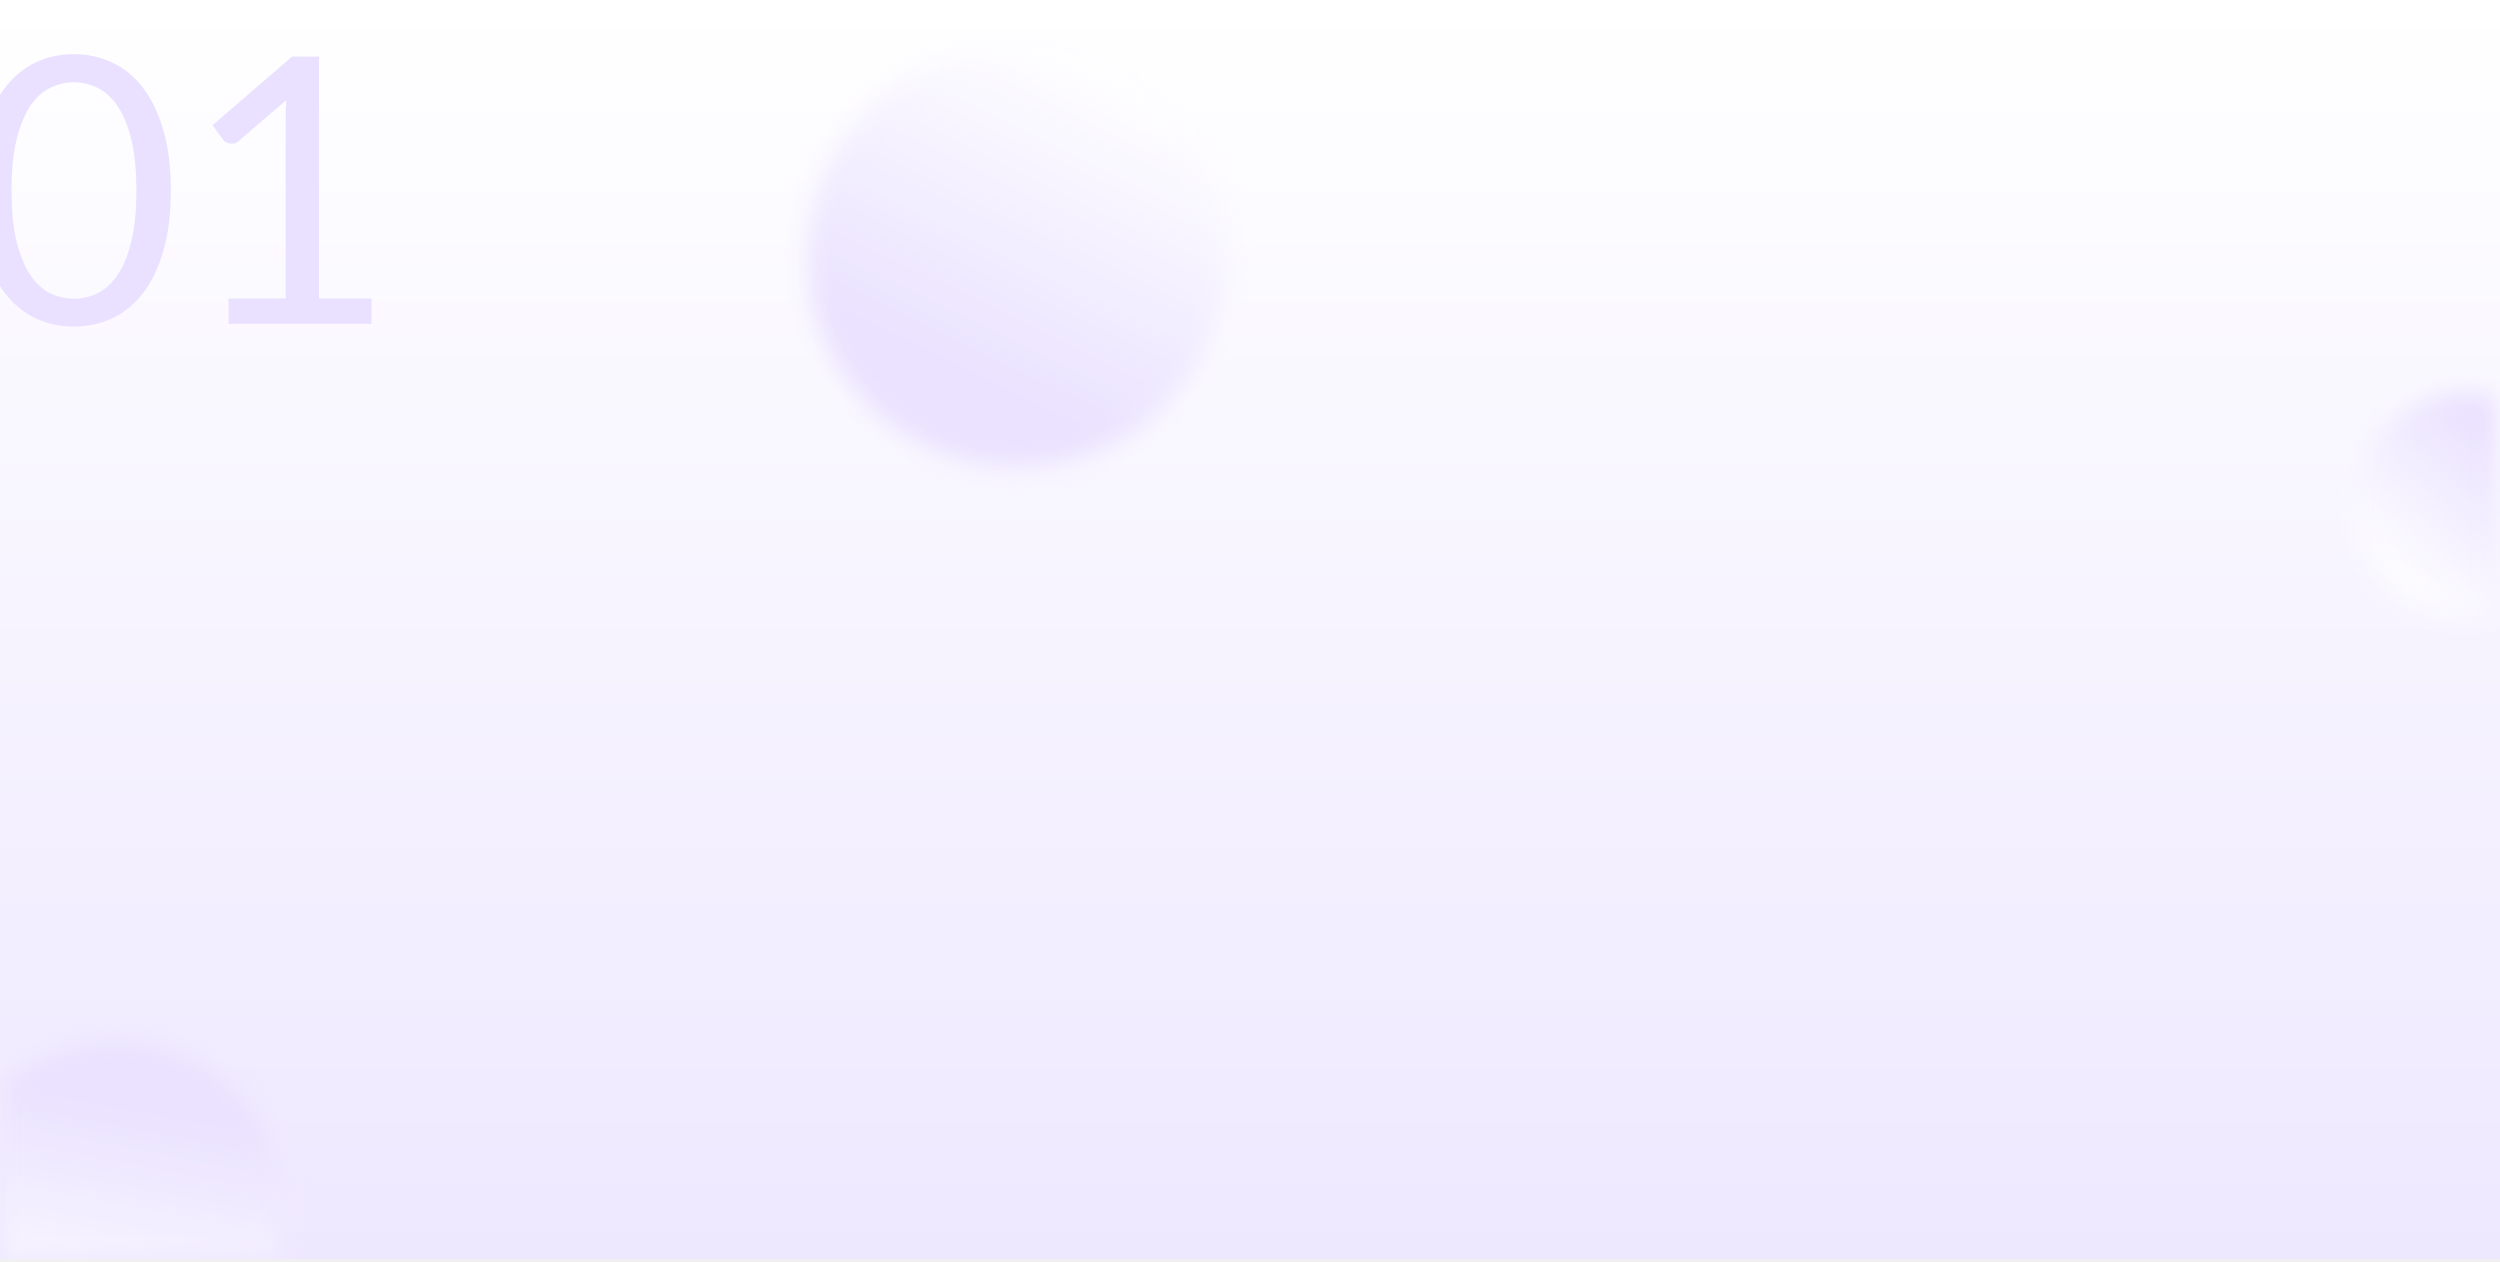
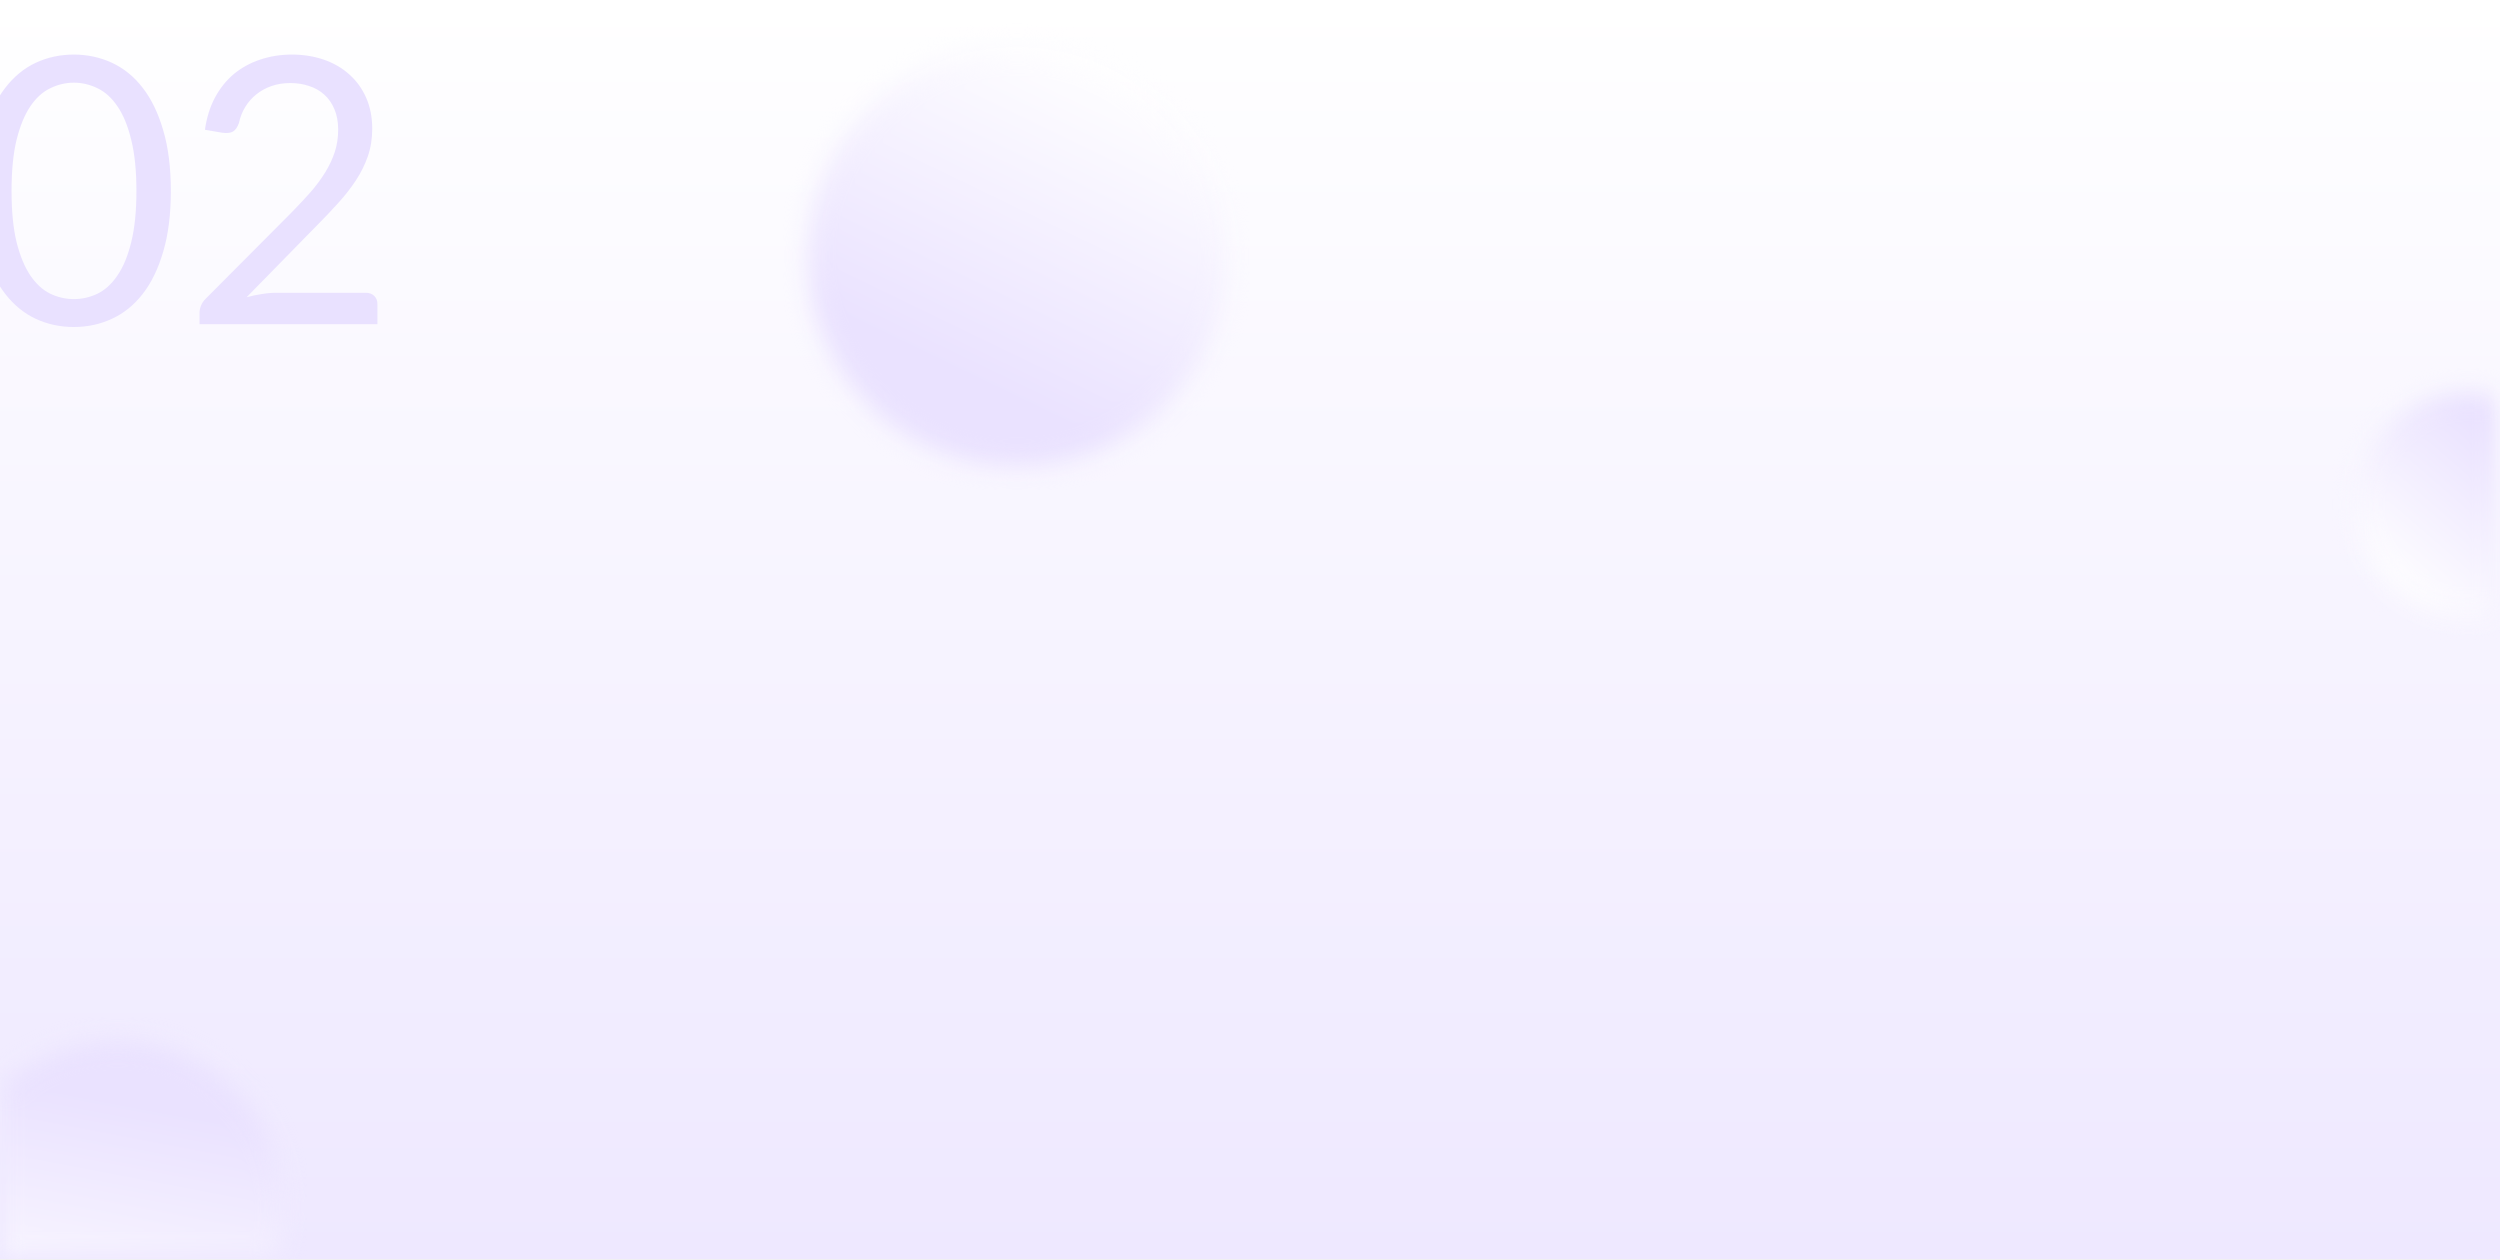
- <svg xmlns="http://www.w3.org/2000/svg" width="846" height="427" viewBox="0 0 846 427" fill="none">
-   <g clip-path="url(#clip0_502_6468)">
-     <rect width="846" height="426.084" fill="url(#paint0_linear_502_6468)" />
-     <g filter="url(#filter0_f_502_6468)">
-       <circle cx="344.128" cy="86.803" r="70.941" fill="url(#paint1_linear_502_6468)" />
+ <svg xmlns="http://www.w3.org/2000/svg" width="1920" height="967" viewBox="0 0 1920 967" fill="none">
+   <g clip-path="url(#clip0_501_4250)">
+     <rect width="1920" height="967" fill="url(#paint0_linear_501_4250)" />
+     <g filter="url(#filter0_f_501_4250)">
+       <circle cx="781" cy="197" r="161" fill="url(#paint1_linear_501_4250)" />
    </g>
-     <g filter="url(#filter1_f_502_6468)">
-       <circle cx="835.193" cy="170.681" r="37.91" transform="rotate(-165 835.193 170.681)" fill="url(#paint2_linear_502_6468)" />
+     <g filter="url(#filter1_f_501_4250)">
+       <circle cx="1895.47" cy="387.362" r="86.036" transform="rotate(-165 1895.47 387.362)" fill="url(#paint2_linear_501_4250)" />
    </g>
-     <g filter="url(#filter2_f_502_6468)">
-       <circle cx="39.724" cy="408.528" r="56.18" transform="rotate(165 39.7245 408.528)" fill="url(#paint3_linear_502_6468)" />
+     <g filter="url(#filter2_f_501_4250)">
+       <circle cx="90.156" cy="927.155" r="127.5" transform="rotate(165 90.1556 927.155)" fill="url(#paint3_linear_501_4250)" />
    </g>
-     <path d="M57.813 64.49C57.813 72.382 56.952 79.225 55.231 85.019C53.552 90.77 51.243 95.535 48.304 99.314C45.365 103.092 41.881 105.905 37.851 107.752C33.862 109.599 29.58 110.523 25.004 110.523C20.386 110.523 16.083 109.599 12.095 107.752C8.148 105.905 4.706 103.092 1.767 99.314C-1.171 95.535 -3.48 90.77 -5.16 85.019C-6.839 79.225 -7.679 72.382 -7.679 64.49C-7.679 56.597 -6.839 49.754 -5.16 43.961C-3.48 38.167 -1.171 33.381 1.767 29.603C4.706 25.782 8.148 22.949 12.095 21.102C16.083 19.254 20.386 18.331 25.004 18.331C29.58 18.331 33.862 19.254 37.851 21.102C41.881 22.949 45.365 25.782 48.304 29.603C51.243 33.381 53.552 38.167 55.231 43.961C56.952 49.754 57.813 56.597 57.813 64.49ZM46.163 64.49C46.163 57.605 45.575 51.832 44.4 47.172C43.266 42.47 41.713 38.692 39.74 35.837C37.809 32.982 35.563 30.946 33.002 29.729C30.441 28.469 27.775 27.84 25.004 27.84C22.233 27.84 19.567 28.469 17.007 29.729C14.446 30.946 12.2 32.982 10.268 35.837C8.337 38.692 6.784 42.47 5.609 47.172C4.475 51.832 3.908 57.605 3.908 64.49C3.908 71.375 4.475 77.147 5.609 81.807C6.784 86.467 8.337 90.225 10.268 93.079C12.2 95.934 14.446 97.991 17.007 99.251C19.567 100.468 22.233 101.077 25.004 101.077C27.775 101.077 30.441 100.468 33.002 99.251C35.563 97.991 37.809 95.934 39.74 93.079C41.713 90.225 43.266 86.467 44.4 81.807C45.575 77.147 46.163 71.375 46.163 64.49ZM125.707 101.014V109.578H77.344V101.014H96.677V39.49C96.677 37.642 96.74 35.774 96.866 33.885L80.808 47.676C80.262 48.138 79.716 48.432 79.171 48.558C78.625 48.642 78.121 48.642 77.659 48.558C77.197 48.474 76.757 48.306 76.337 48.054C75.959 47.802 75.665 47.529 75.455 47.235L71.929 42.386L98.818 19.149H107.949V101.014H125.707Z" fill="#E9E1FF" />
+     <path d="M131.208 146.672C131.208 164.584 129.255 180.114 125.349 193.263C121.538 206.316 116.297 217.13 109.628 225.705C102.958 234.28 95.05 240.663 85.904 244.855C76.852 249.048 67.134 251.144 56.749 251.144C46.268 251.144 36.502 249.048 27.451 244.855C18.495 240.663 10.682 234.28 4.013 225.705C-2.657 217.13 -7.897 206.316 -11.708 193.263C-15.519 180.114 -17.425 164.584 -17.425 146.672C-17.425 128.759 -15.519 113.229 -11.708 100.081C-7.897 86.933 -2.657 76.071 4.013 67.496C10.682 58.826 18.495 52.394 27.451 48.202C36.502 44.01 46.268 41.914 56.749 41.914C67.134 41.914 76.852 44.01 85.904 48.202C95.05 52.394 102.958 58.826 109.628 67.496C116.297 76.071 121.538 86.933 125.349 100.081C129.255 113.229 131.208 128.759 131.208 146.672ZM104.769 146.672C104.769 131.046 103.435 117.945 100.767 107.37C98.195 96.698 94.669 88.124 90.191 81.645C85.808 75.166 80.711 70.545 74.899 67.782C69.087 64.923 63.037 63.494 56.749 63.494C50.46 63.494 44.41 64.923 38.598 67.782C32.786 70.545 27.689 75.166 23.306 81.645C18.924 88.124 15.398 96.698 12.73 107.37C10.158 117.945 8.872 131.046 8.872 146.672C8.872 162.297 10.158 175.398 12.73 185.974C15.398 196.55 18.924 205.077 23.306 211.556C27.689 218.035 32.786 222.703 38.598 225.562C44.41 228.325 50.46 229.706 56.749 229.706C63.037 229.706 69.087 228.325 74.899 225.562C80.711 222.703 85.808 218.035 90.191 211.556C94.669 205.077 98.195 196.55 100.767 185.974C103.435 175.398 104.769 162.297 104.769 146.672ZM280.864 224.847C283.627 224.847 285.819 225.657 287.439 227.277C289.058 228.896 289.868 230.993 289.868 233.565V249H153.24V240.282C153.24 238.472 153.621 236.614 154.383 234.708C155.145 232.803 156.336 231.04 157.956 229.42L223.555 163.536C228.986 158.01 233.94 152.722 238.418 147.672C242.896 142.527 246.707 137.382 249.851 132.237C252.996 127.092 255.425 121.899 257.14 116.659C258.855 111.324 259.713 105.655 259.713 99.652C259.713 93.65 258.76 88.409 256.854 83.931C254.949 79.358 252.329 75.594 248.994 72.641C245.755 69.687 241.896 67.496 237.418 66.067C232.94 64.542 228.128 63.78 222.983 63.78C217.743 63.78 212.931 64.542 208.549 66.067C204.166 67.591 200.259 69.735 196.829 72.498C193.495 75.166 190.684 78.358 188.397 82.073C186.111 85.789 184.491 89.886 183.538 94.364C182.395 97.699 180.823 99.938 178.822 101.081C176.916 102.129 174.201 102.415 170.676 101.939L157.384 99.652C158.718 90.315 161.291 82.073 165.102 74.927C169.008 67.686 173.867 61.636 179.679 56.777C185.587 51.918 192.304 48.25 199.831 45.773C207.358 43.2 215.504 41.914 224.269 41.914C232.94 41.914 241.038 43.2 248.565 45.773C256.092 48.345 262.619 52.108 268.145 57.063C273.671 61.922 278.006 67.877 281.15 74.927C284.294 81.978 285.866 89.981 285.866 98.938C285.866 106.56 284.723 113.658 282.436 120.232C280.15 126.711 277.053 132.904 273.147 138.811C269.241 144.718 264.715 150.483 259.57 156.104C254.52 161.726 249.137 167.395 243.42 173.111L189.398 228.277C193.209 227.229 197.068 226.419 200.974 225.848C204.88 225.181 208.644 224.847 212.264 224.847H280.864Z" fill="#E9E1FF" />
  </g>
  <defs>
-     <filter id="filter0_f_502_6468" x="265.256" y="7.931" width="157.743" height="157.744" filterUnits="userSpaceOnUse" color-interpolation-filters="sRGB">
+     <filter id="filter0_f_501_4250" x="602" y="18" width="358" height="358" filterUnits="userSpaceOnUse" color-interpolation-filters="sRGB">
      <feFlood flood-opacity="0" result="BackgroundImageFix" />
      <feBlend mode="normal" in="SourceGraphic" in2="BackgroundImageFix" result="shape" />
-       <feGaussianBlur stdDeviation="3.966" result="effect1_foregroundBlur_502_6468" />
+       <feGaussianBlur stdDeviation="9" result="effect1_foregroundBlur_501_4250" />
    </filter>
-     <filter id="filter1_f_502_6468" x="789.342" y="124.831" width="91.701" height="91.701" filterUnits="userSpaceOnUse" color-interpolation-filters="sRGB">
+     <filter id="filter1_f_501_4250" x="1791.42" y="283.305" width="208.115" height="208.115" filterUnits="userSpaceOnUse" color-interpolation-filters="sRGB">
      <feFlood flood-opacity="0" result="BackgroundImageFix" />
      <feBlend mode="normal" in="SourceGraphic" in2="BackgroundImageFix" result="shape" />
-       <feGaussianBlur stdDeviation="3.966" result="effect1_foregroundBlur_502_6468" />
+       <feGaussianBlur stdDeviation="9" result="effect1_foregroundBlur_501_4250" />
    </filter>
-     <filter id="filter2_f_502_6468" x="-24.4" y="344.403" width="128.249" height="128.25" filterUnits="userSpaceOnUse" color-interpolation-filters="sRGB">
+     <filter id="filter2_f_501_4250" x="-55.377" y="781.623" width="291.064" height="291.063" filterUnits="userSpaceOnUse" color-interpolation-filters="sRGB">
      <feFlood flood-opacity="0" result="BackgroundImageFix" />
      <feBlend mode="normal" in="SourceGraphic" in2="BackgroundImageFix" result="shape" />
-       <feGaussianBlur stdDeviation="3.966" result="effect1_foregroundBlur_502_6468" />
+       <feGaussianBlur stdDeviation="9" result="effect1_foregroundBlur_501_4250" />
    </filter>
-     <linearGradient id="paint0_linear_502_6468" x1="423" y1="0" x2="423" y2="426.084" gradientUnits="userSpaceOnUse">
+     <linearGradient id="paint0_linear_501_4250" x1="960" y1="0" x2="960" y2="967" gradientUnits="userSpaceOnUse">
      <stop stop-color="white" />
      <stop offset="1" stop-color="#EEE8FF" />
    </linearGradient>
-     <linearGradient id="paint1_linear_502_6468" x1="344.294" y1="135.814" x2="395.963" y2="28.987" gradientUnits="userSpaceOnUse">
+     <linearGradient id="paint1_linear_501_4250" x1="781.377" y1="308.23" x2="898.639" y2="65.787" gradientUnits="userSpaceOnUse">
      <stop stop-color="#EAE2FF" />
      <stop offset="1" stop-color="white" />
      <stop offset="1" stop-color="white" />
    </linearGradient>
-     <linearGradient id="paint2_linear_502_6468" x1="835.282" y1="196.872" x2="862.893" y2="139.786" gradientUnits="userSpaceOnUse">
+     <linearGradient id="paint2_linear_501_4250" x1="1895.68" y1="446.802" x2="1958.34" y2="317.244" gradientUnits="userSpaceOnUse">
      <stop stop-color="#EAE2FF" />
      <stop offset="1" stop-color="white" />
      <stop offset="1" stop-color="white" />
    </linearGradient>
-     <linearGradient id="paint3_linear_502_6468" x1="39.856" y1="447.34" x2="80.774" y2="362.742" gradientUnits="userSpaceOnUse">
+     <linearGradient id="paint3_linear_501_4250" x1="90.454" y1="1015.24" x2="183.317" y2="823.244" gradientUnits="userSpaceOnUse">
      <stop stop-color="#EAE2FF" />
      <stop offset="1" stop-color="white" />
      <stop offset="1" stop-color="white" />
    </linearGradient>
-     <clipPath id="clip0_502_6468">
-       <rect width="846" height="426.084" fill="white" />
+     <clipPath id="clip0_501_4250">
+       <rect width="1920" height="967" fill="white" />
    </clipPath>
  </defs>
</svg>
